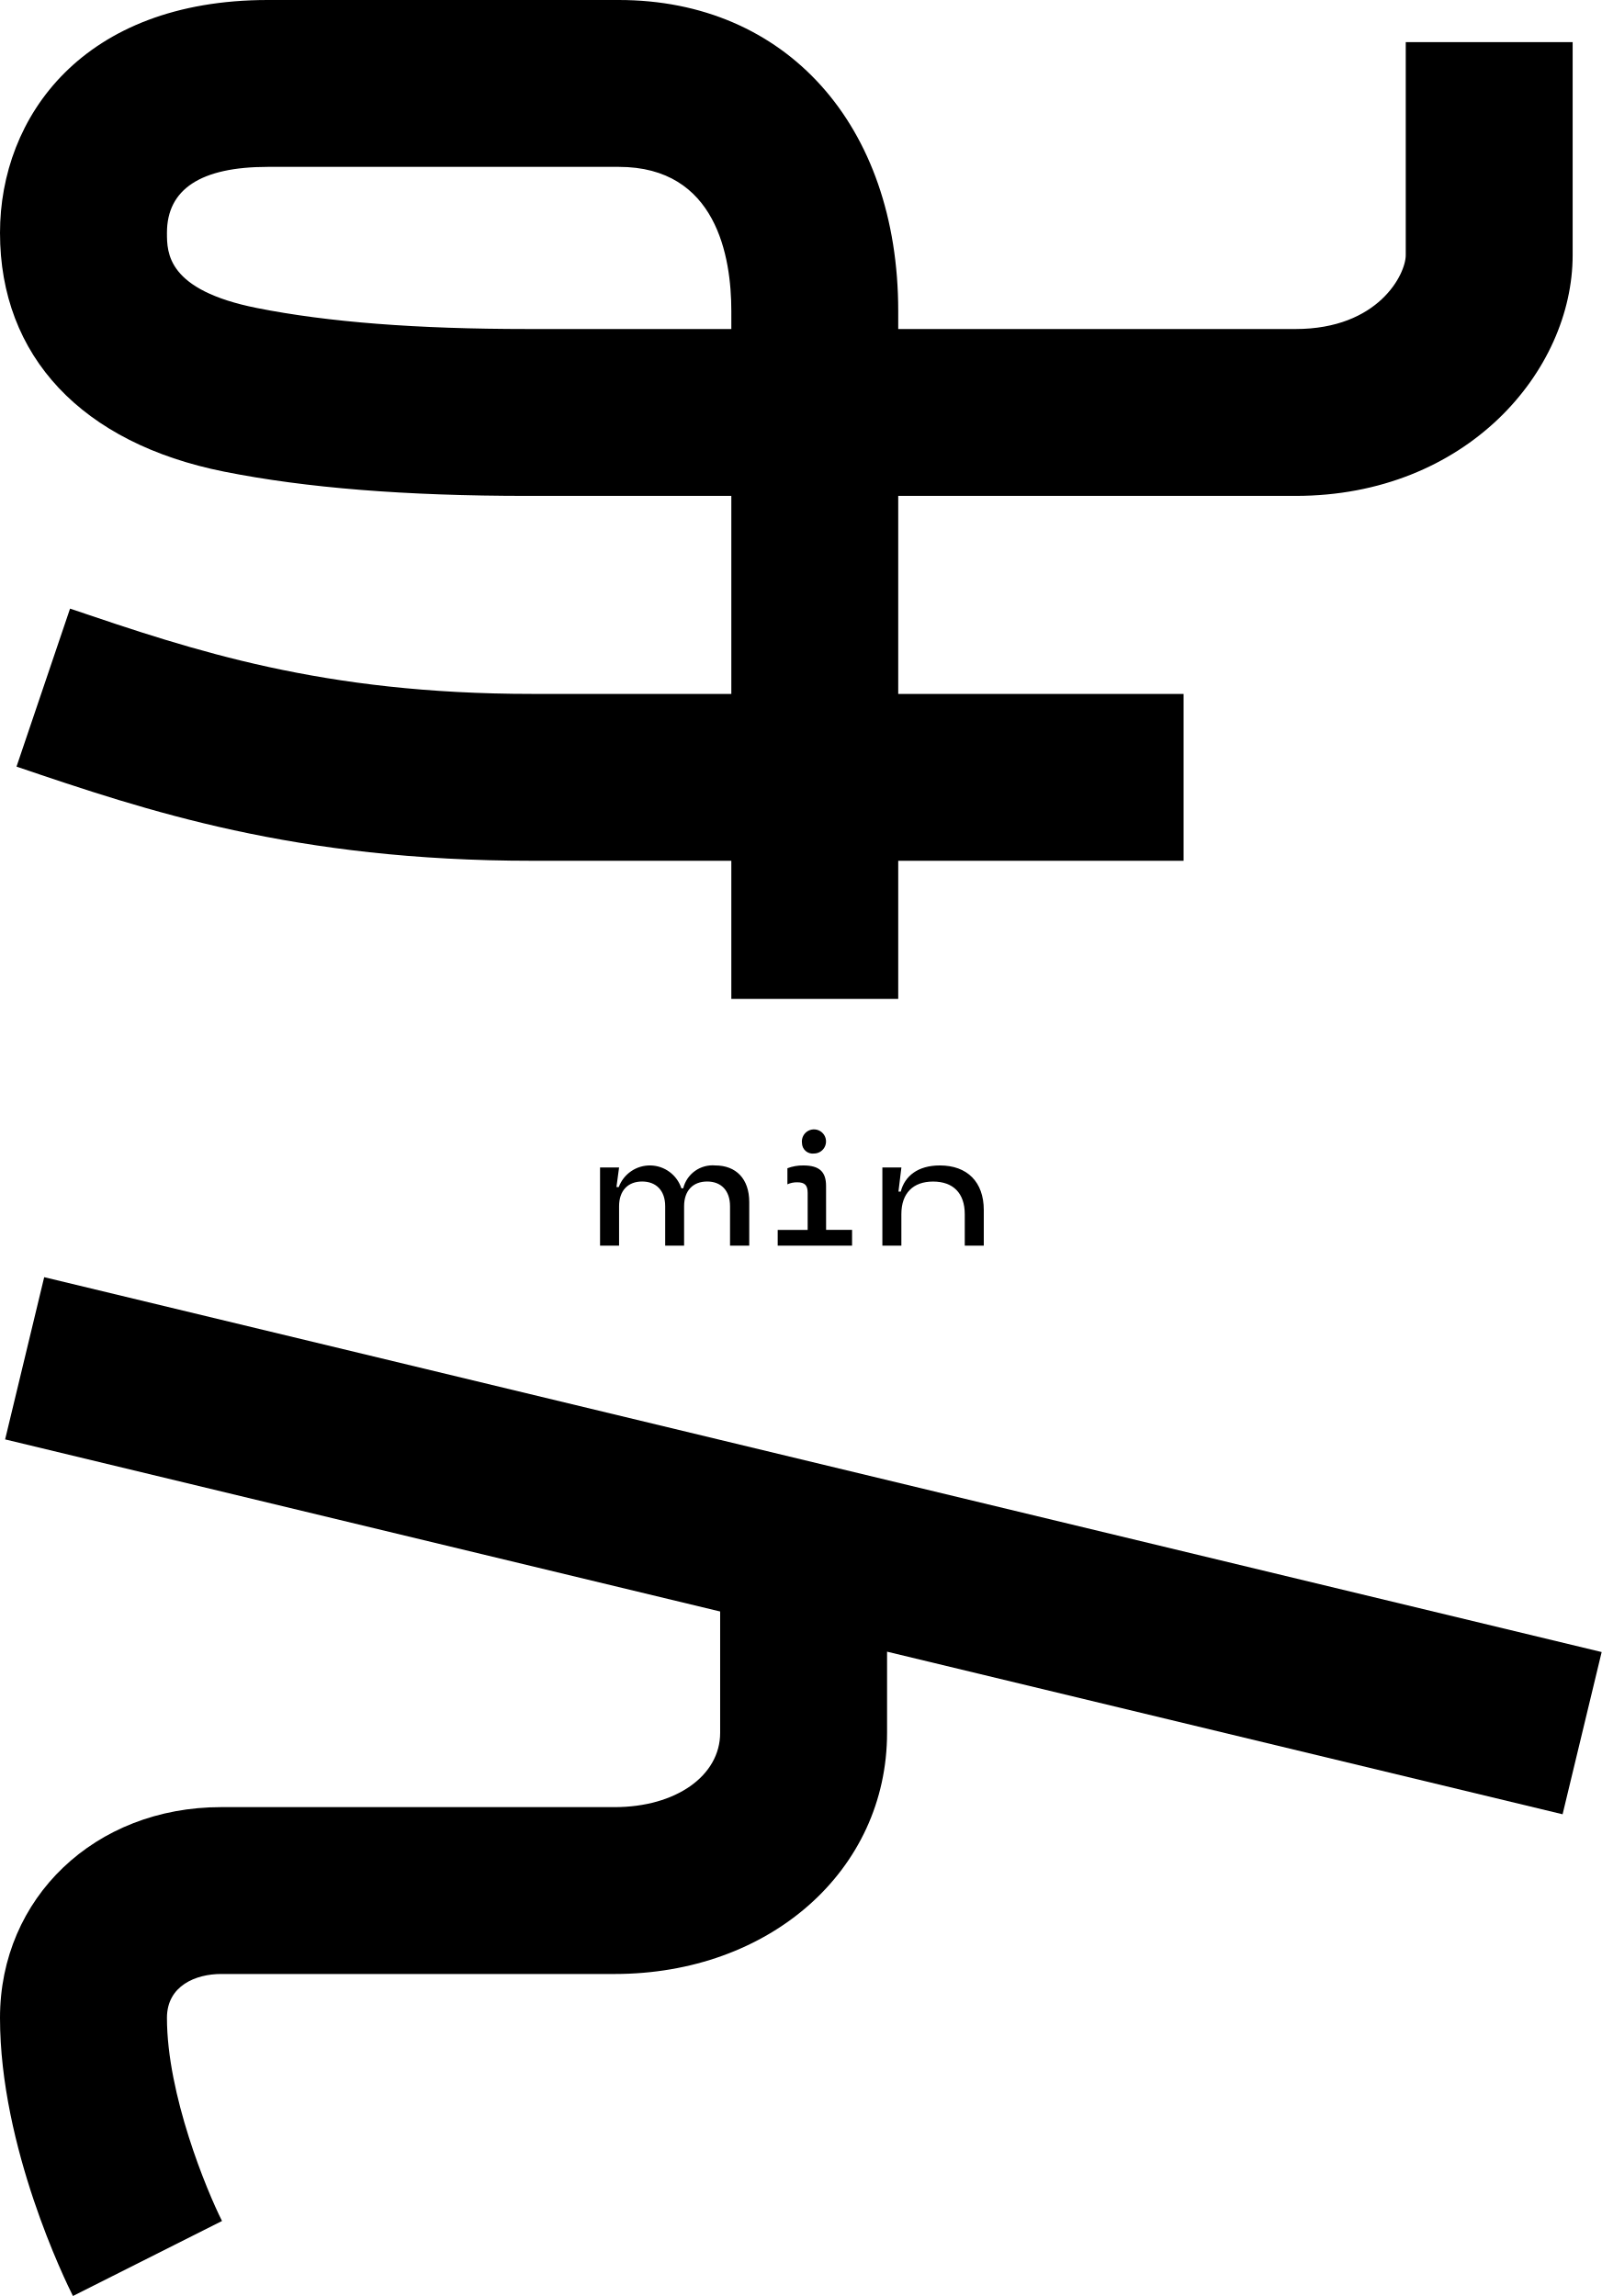
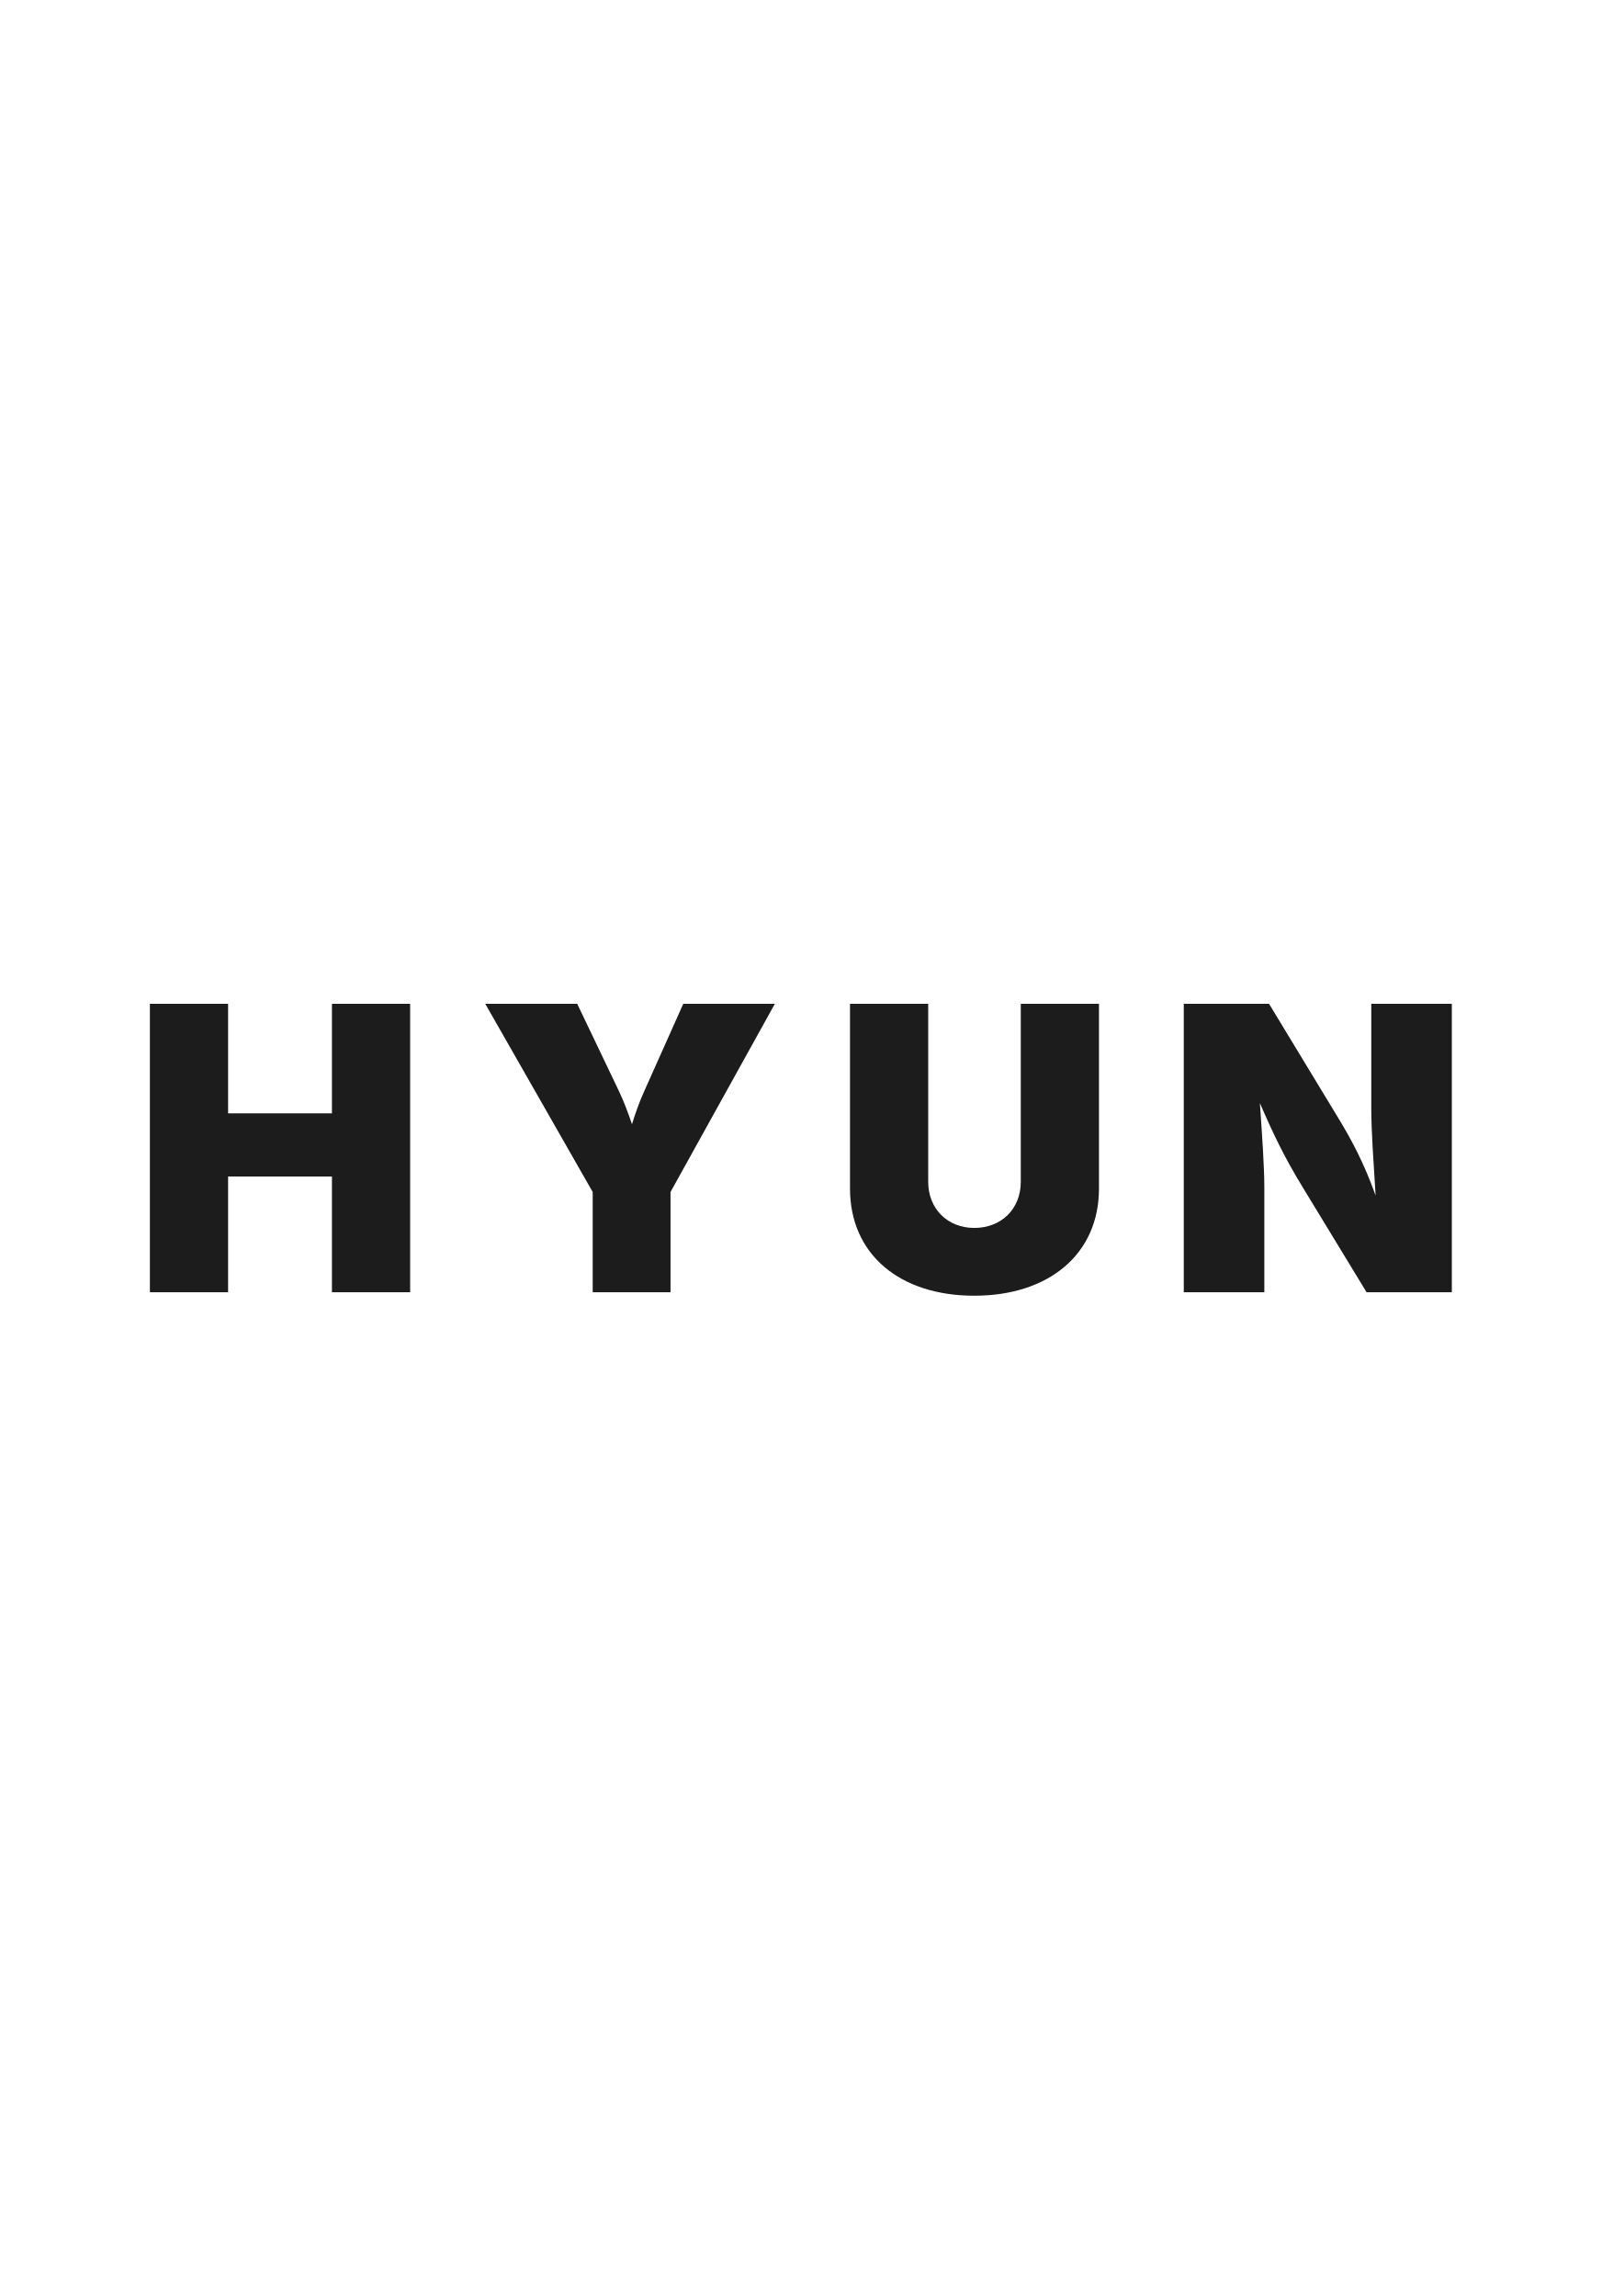
- <svg xmlns="http://www.w3.org/2000/svg" preserveAspectRatio="none" overflow="visible" style="display: block;" width="201.936" height="289.535" viewBox="0 0 201.936 289.535" fill="none">
+ <svg xmlns="http://www.w3.org/2000/svg" preserveAspectRatio="xMidYMid meet" overflow="visible" width="201.936" height="289.535" viewBox="0 0 201.936 289.535" fill="none">
+   <style>
+   .logo-text {
+     font-family: 'Space Grotesk', 'Work Sans', 'Inter', system-ui, -apple-system, BlinkMacSystemFont, 'Segoe UI', Roboto, sans-serif;
+     font-weight: 900;
+     font-size: 50px;
+     letter-spacing: 0.12em;
+     fill: #1c1c1c;
+   }
+ </style>
  <g id="Group">
-     <path id="Vector" d="M0 29.362C0 14.747 10.444 0 33.776 0H78.016C99.089 0 113.248 15.758 113.248 39.218V41.491H163.34C173.814 41.491 177.236 34.562 177.236 32.175V5.315H198.279V32.175C198.279 46.775 184.92 62.535 163.34 62.535H113.248V125.971H92.205V62.535H66.529C51.11 62.535 38.596 61.535 28.273 59.479C10.307 55.898 0 44.923 0 29.362ZM92.205 39.218C92.205 32.43 90.364 21.043 78.016 21.043H33.776C25.328 21.043 21.049 23.843 21.049 29.362C21.049 31.882 21.049 36.581 32.385 38.84C41.337 40.621 52.507 41.49 66.53 41.49H92.206L92.205 39.218Z" fill="black" />
-     <path id="Vector_2" d="M2.08 96.679L8.831 76.751C24.437 82.038 40.569 87.506 67.135 87.506H149.227V108.548H67.139C37.103 108.548 18.501 102.244 2.084 96.675" fill="black" />
-     <path id="Vector_3" d="M5.571 161.057L0.646 181.514L197.011 228.787L201.936 208.33L5.571 161.057Z" fill="black" />
-     <path id="Vector_4" d="M0 254.462C0 239.311 11.982 227.886 27.868 227.886H77.486C85.199 227.886 90.797 223.944 90.797 218.514V197.222H111.841V218.513C111.841 235.857 97.072 248.928 77.486 248.928H27.868C24.723 248.928 21.049 250.381 21.049 254.461C21.049 264.146 26.061 276.235 27.992 280.075L9.196 289.534C8.257 287.665 0 270.79 0 254.462Z" fill="black" />
-     <path id="Vector_5" d="M75.654 157.084V147.221H78.053L77.721 149.696H78.012C78.313 148.881 78.861 148.181 79.578 147.693C80.295 147.204 81.147 146.95 82.015 146.967C82.883 146.984 83.724 147.271 84.421 147.788C85.119 148.305 85.638 149.026 85.907 149.851H86.141C86.358 148.968 86.884 148.191 87.624 147.662C88.364 147.133 89.269 146.887 90.175 146.967C92.791 146.967 94.465 148.643 94.465 151.587V157.083H92.042V152.113C92.042 150.125 90.912 148.993 89.158 148.993C87.383 148.993 86.251 150.125 86.251 152.113V157.083H83.867V152.113C83.867 150.125 82.716 148.993 80.96 148.993C79.187 148.993 78.053 150.125 78.053 152.113V157.083L75.654 157.084Z" fill="black" />
-     <path id="Vector_6" d="M104.154 155.094H107.429V157.086H98.052V155.097H101.83V150.418C101.83 149.464 101.46 149.093 100.524 149.093C100.095 149.082 99.668 149.169 99.276 149.347V147.319C99.917 147.076 100.599 146.957 101.284 146.968C103.332 146.968 104.15 147.787 104.15 149.562L104.154 155.094ZM101.112 144.139C101.073 143.832 101.127 143.521 101.268 143.245C101.41 142.97 101.632 142.745 101.904 142.599C102.177 142.453 102.488 142.394 102.795 142.429C103.102 142.464 103.392 142.591 103.625 142.795C103.858 142.998 104.023 143.268 104.099 143.567C104.175 143.867 104.158 144.183 104.05 144.473C103.943 144.763 103.749 145.013 103.496 145.19C103.242 145.367 102.941 145.463 102.632 145.465C102.443 145.489 102.251 145.473 102.069 145.417C101.886 145.362 101.718 145.268 101.574 145.143C101.431 145.018 101.316 144.863 101.236 144.69C101.156 144.517 101.114 144.329 101.112 144.139Z" fill="black" />
-     <path id="Vector_7" d="M111.249 157.084V147.221H113.648L113.277 150.261H113.568C114.074 148.312 115.712 146.967 118.499 146.967C121.95 146.967 124.035 149.052 124.035 152.582V157.084H121.637V153.112C121.637 150.462 120.174 148.999 117.641 148.999C115.127 148.999 113.644 150.462 113.644 153.112V157.084H111.249Z" fill="black" />
+     <text x="100.968" y="144.767" text-anchor="middle" dominant-baseline="central" class="logo-text">HYUN</text>
  </g>
</svg>
